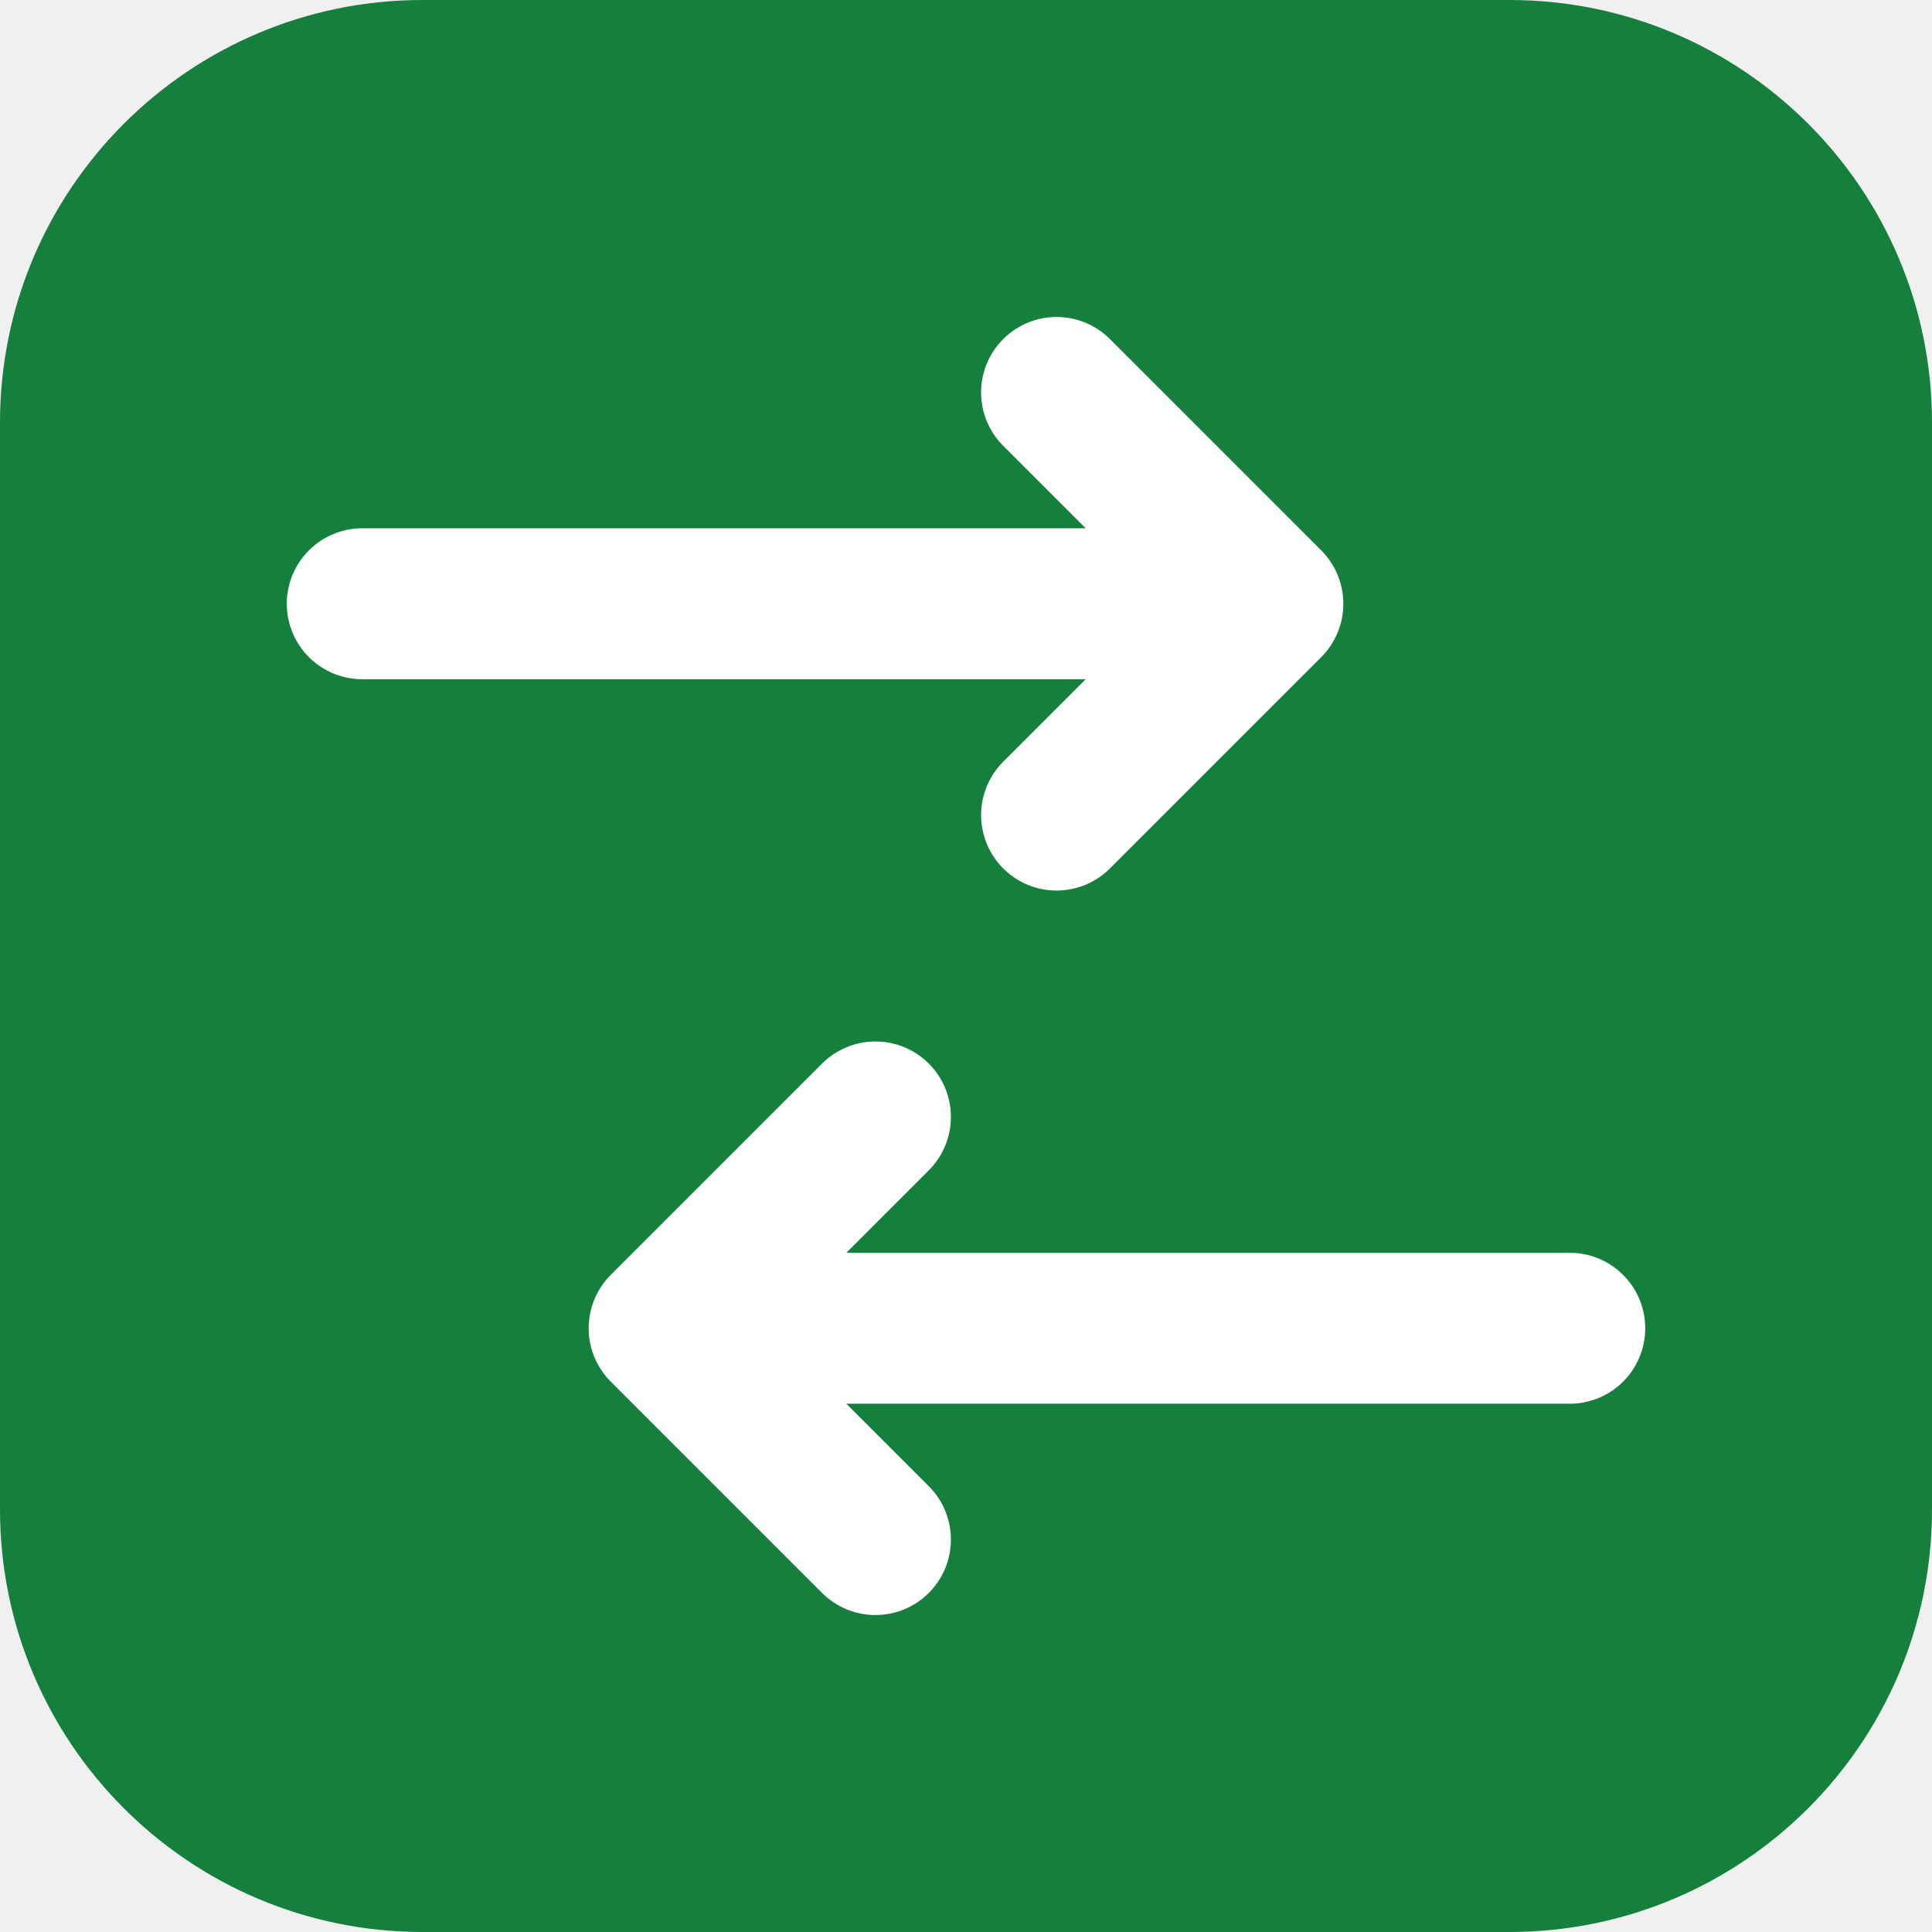
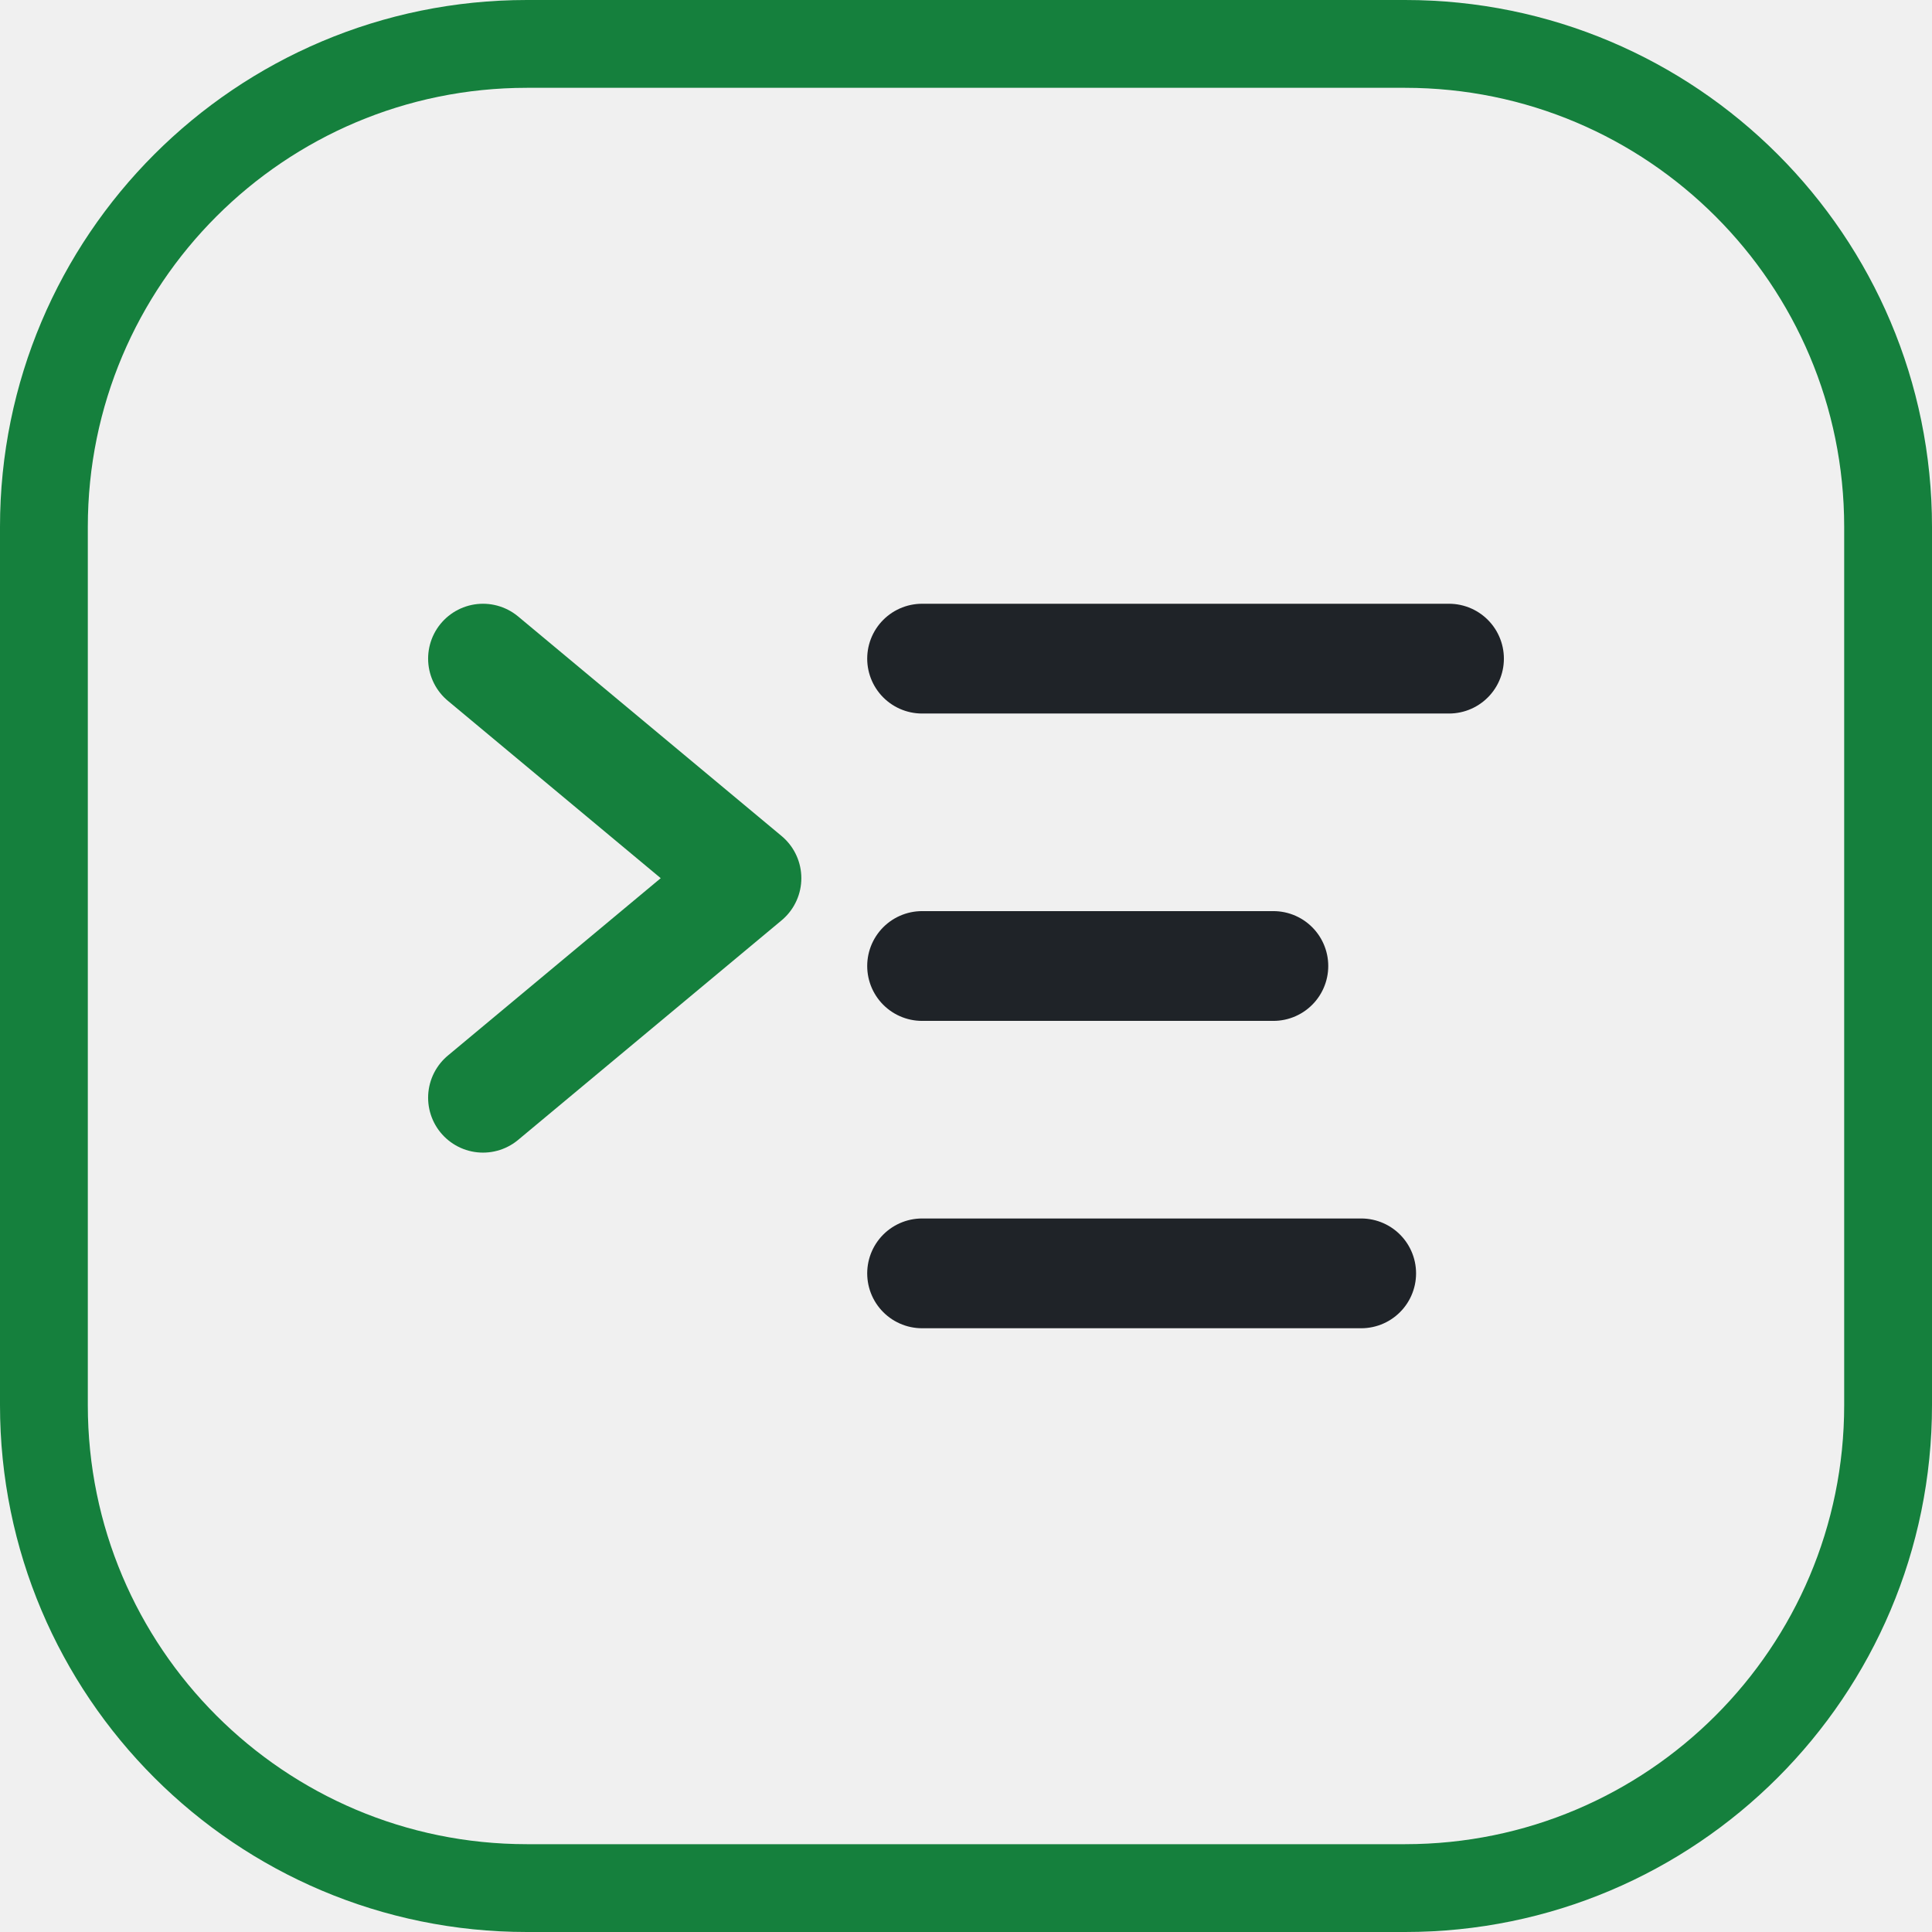
- <svg xmlns="http://www.w3.org/2000/svg" viewBox="0 0 64 64" width="64" height="64" role="img" aria-label="Playwright Logger Pro">
-   <rect width="64" height="64" rx="14" fill="#15803d" />
-   <g fill="none" stroke="#ffffff" stroke-width="5" stroke-linecap="round" stroke-linejoin="round">
-     <path d="M12 20H42M35 13L42 20L35 27" />
-     <path d="M52 44H22M29 37L22 44L29 51" />
-   </g>
+ <svg xmlns="http://www.w3.org/2000/svg" viewBox="0 0 44 44" width="64" height="64" fill="none" role="img" aria-label="Playwright Logger Pro">
+   <rect x="1" y="1" width="42" height="42" rx="11" stroke="#15803d" stroke-width="2" />
+   <path d="M11 15l6 5-6 5" stroke="#15803d" stroke-width="2.5" stroke-linecap="round" stroke-linejoin="round" />
+   <path d="M21 15h12M21 22h8M21 29h10" stroke="#1f2328" stroke-width="2.5" stroke-linecap="round" />
</svg>
